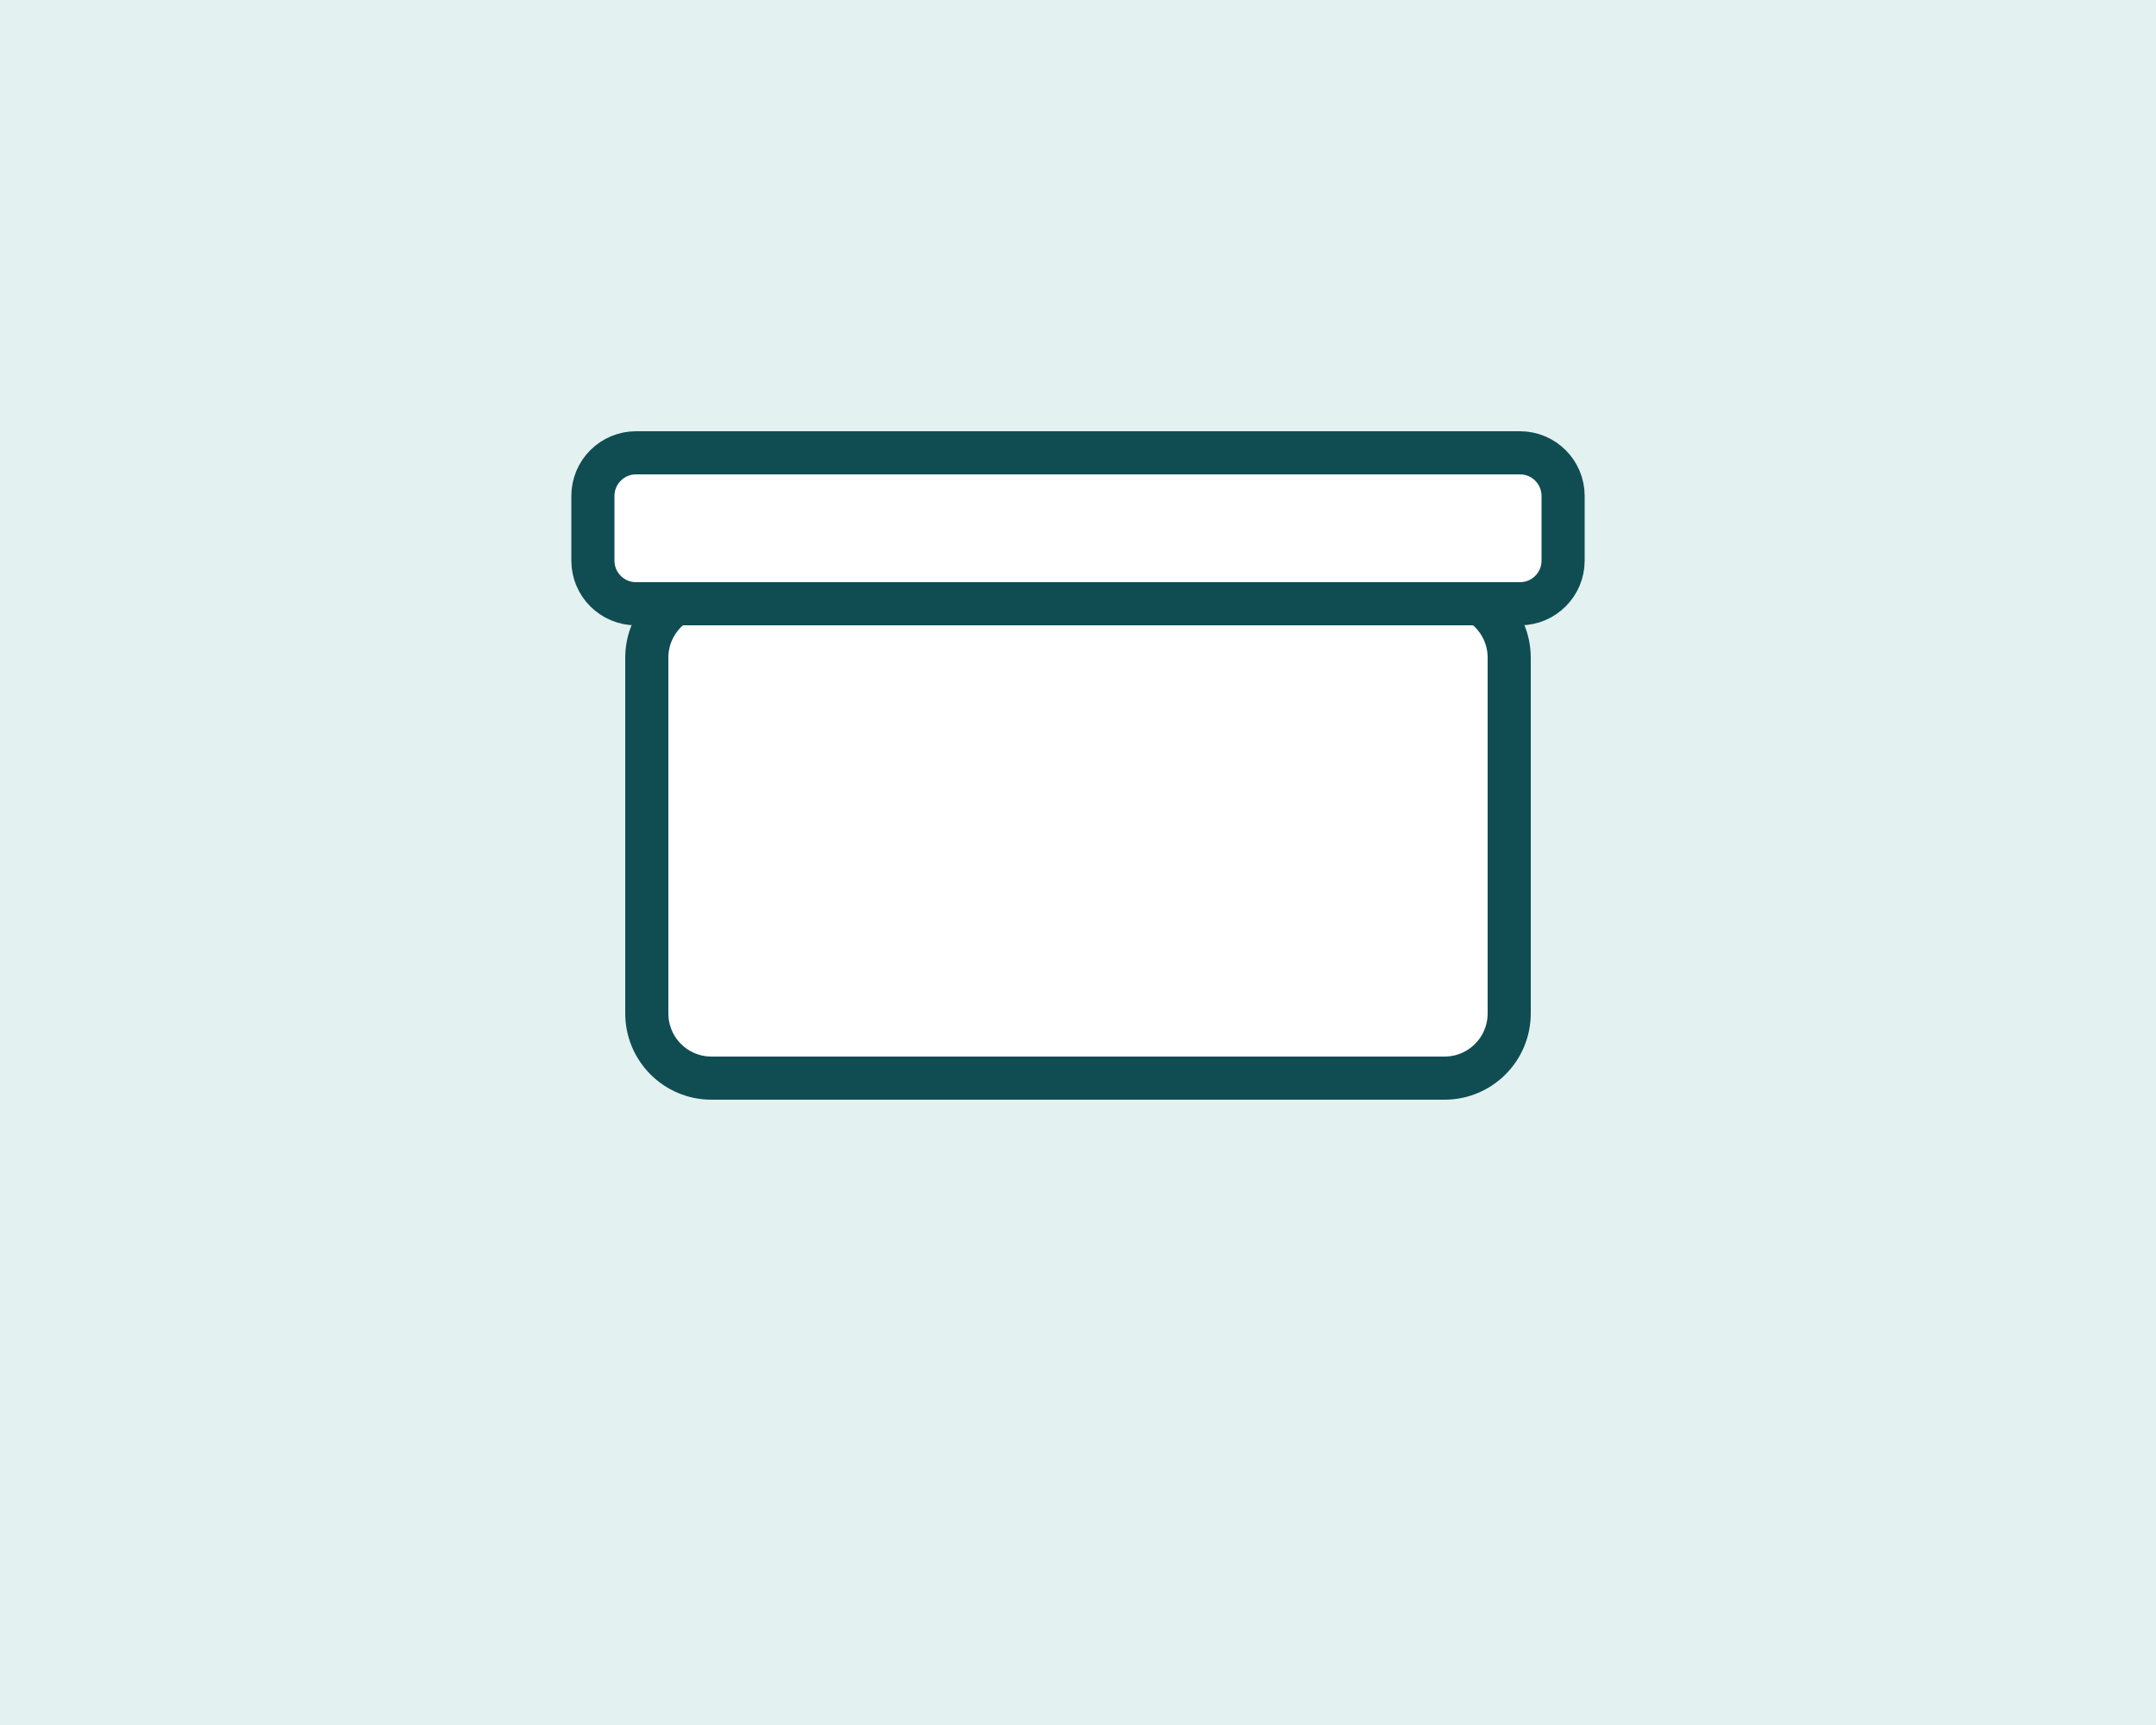
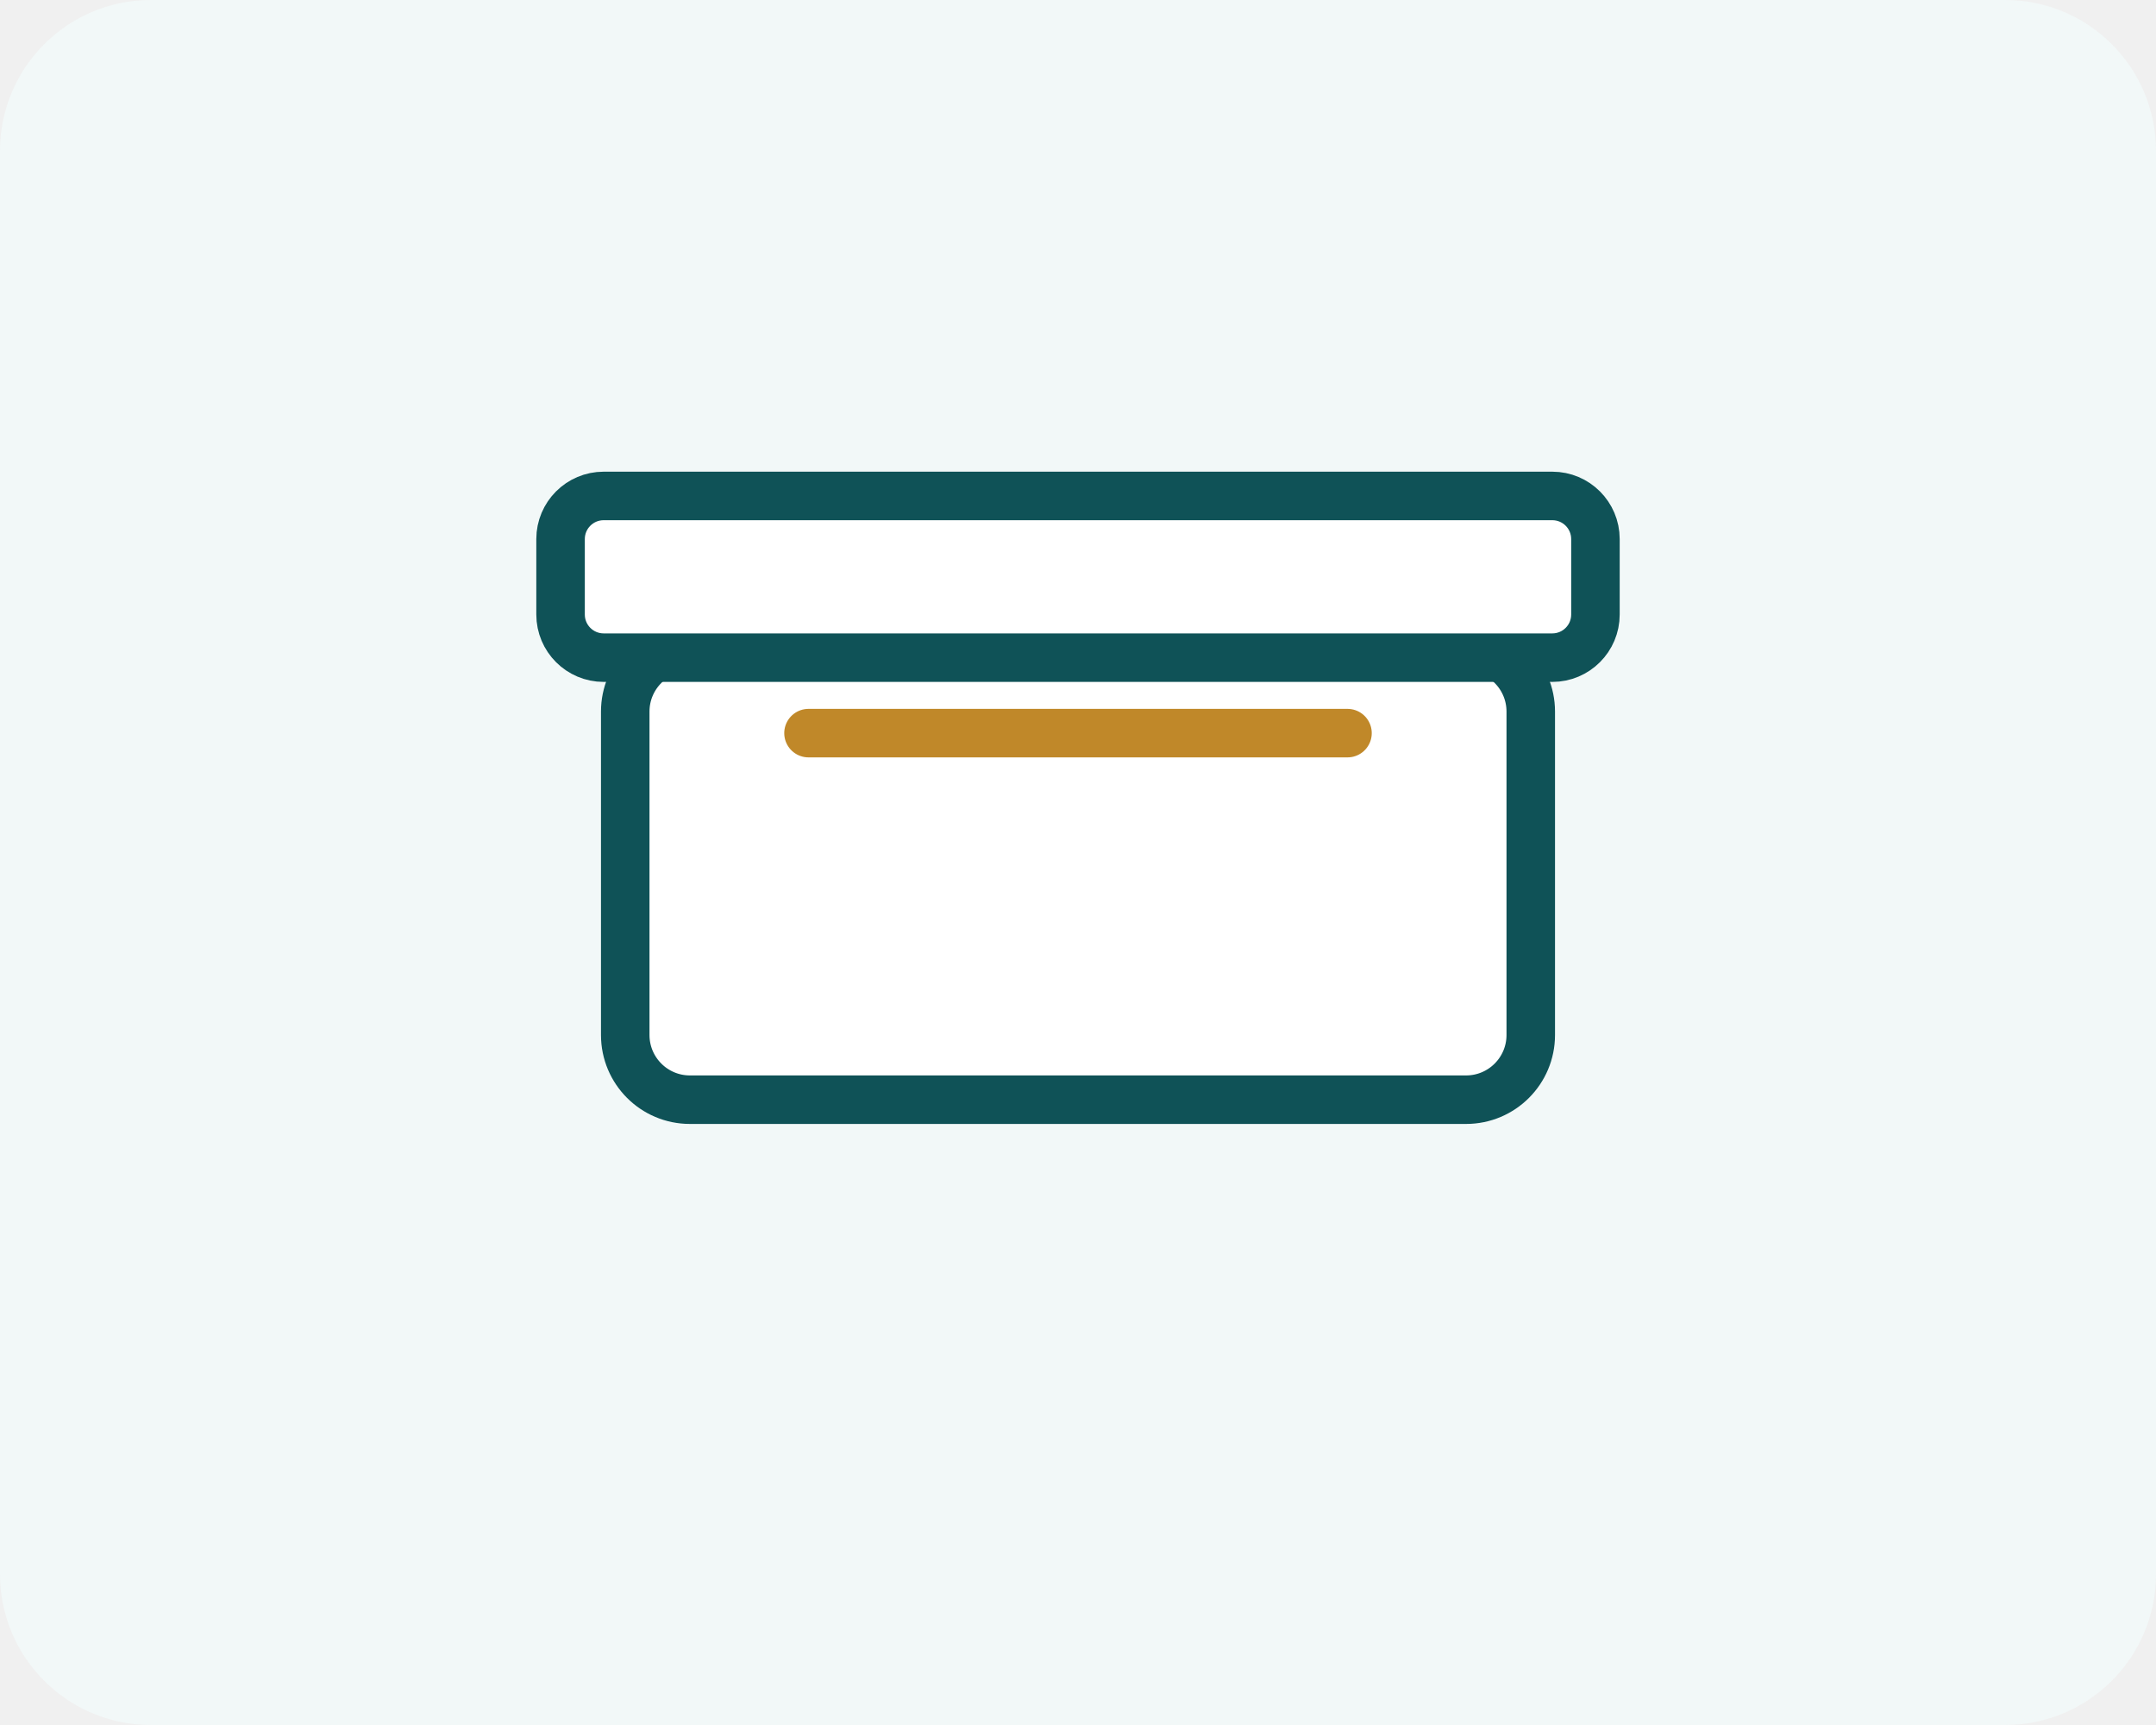
<svg xmlns="http://www.w3.org/2000/svg" viewBox="0 0 200 160">
-   <rect width="200" height="160" fill="#E3F1F0" />
-   <g stroke="#0F4D53" stroke-width="4" fill="none" stroke-linecap="round" stroke-linejoin="round">
-     <rect x="60" y="55" width="80" height="45" rx="6" fill="#FFFFFF" />
-     <rect x="55" y="42" width="90" height="14" rx="4" fill="#FFFFFF" />
+   <rect width="200" height="160" rx="14" fill="#F2F8F8" />
+   <g stroke="#0F5257" stroke-width="4.5" fill="none" stroke-linecap="round" stroke-linejoin="round">
+     <rect x="58" y="60" width="84" height="42" rx="6" fill="#FFFFFF" />
+     <rect x="52" y="46" width="96" height="15" rx="4" fill="#FFFFFF" />
+     <path d="M75 68 h50" stroke="#C08829" />
  </g>
</svg>
